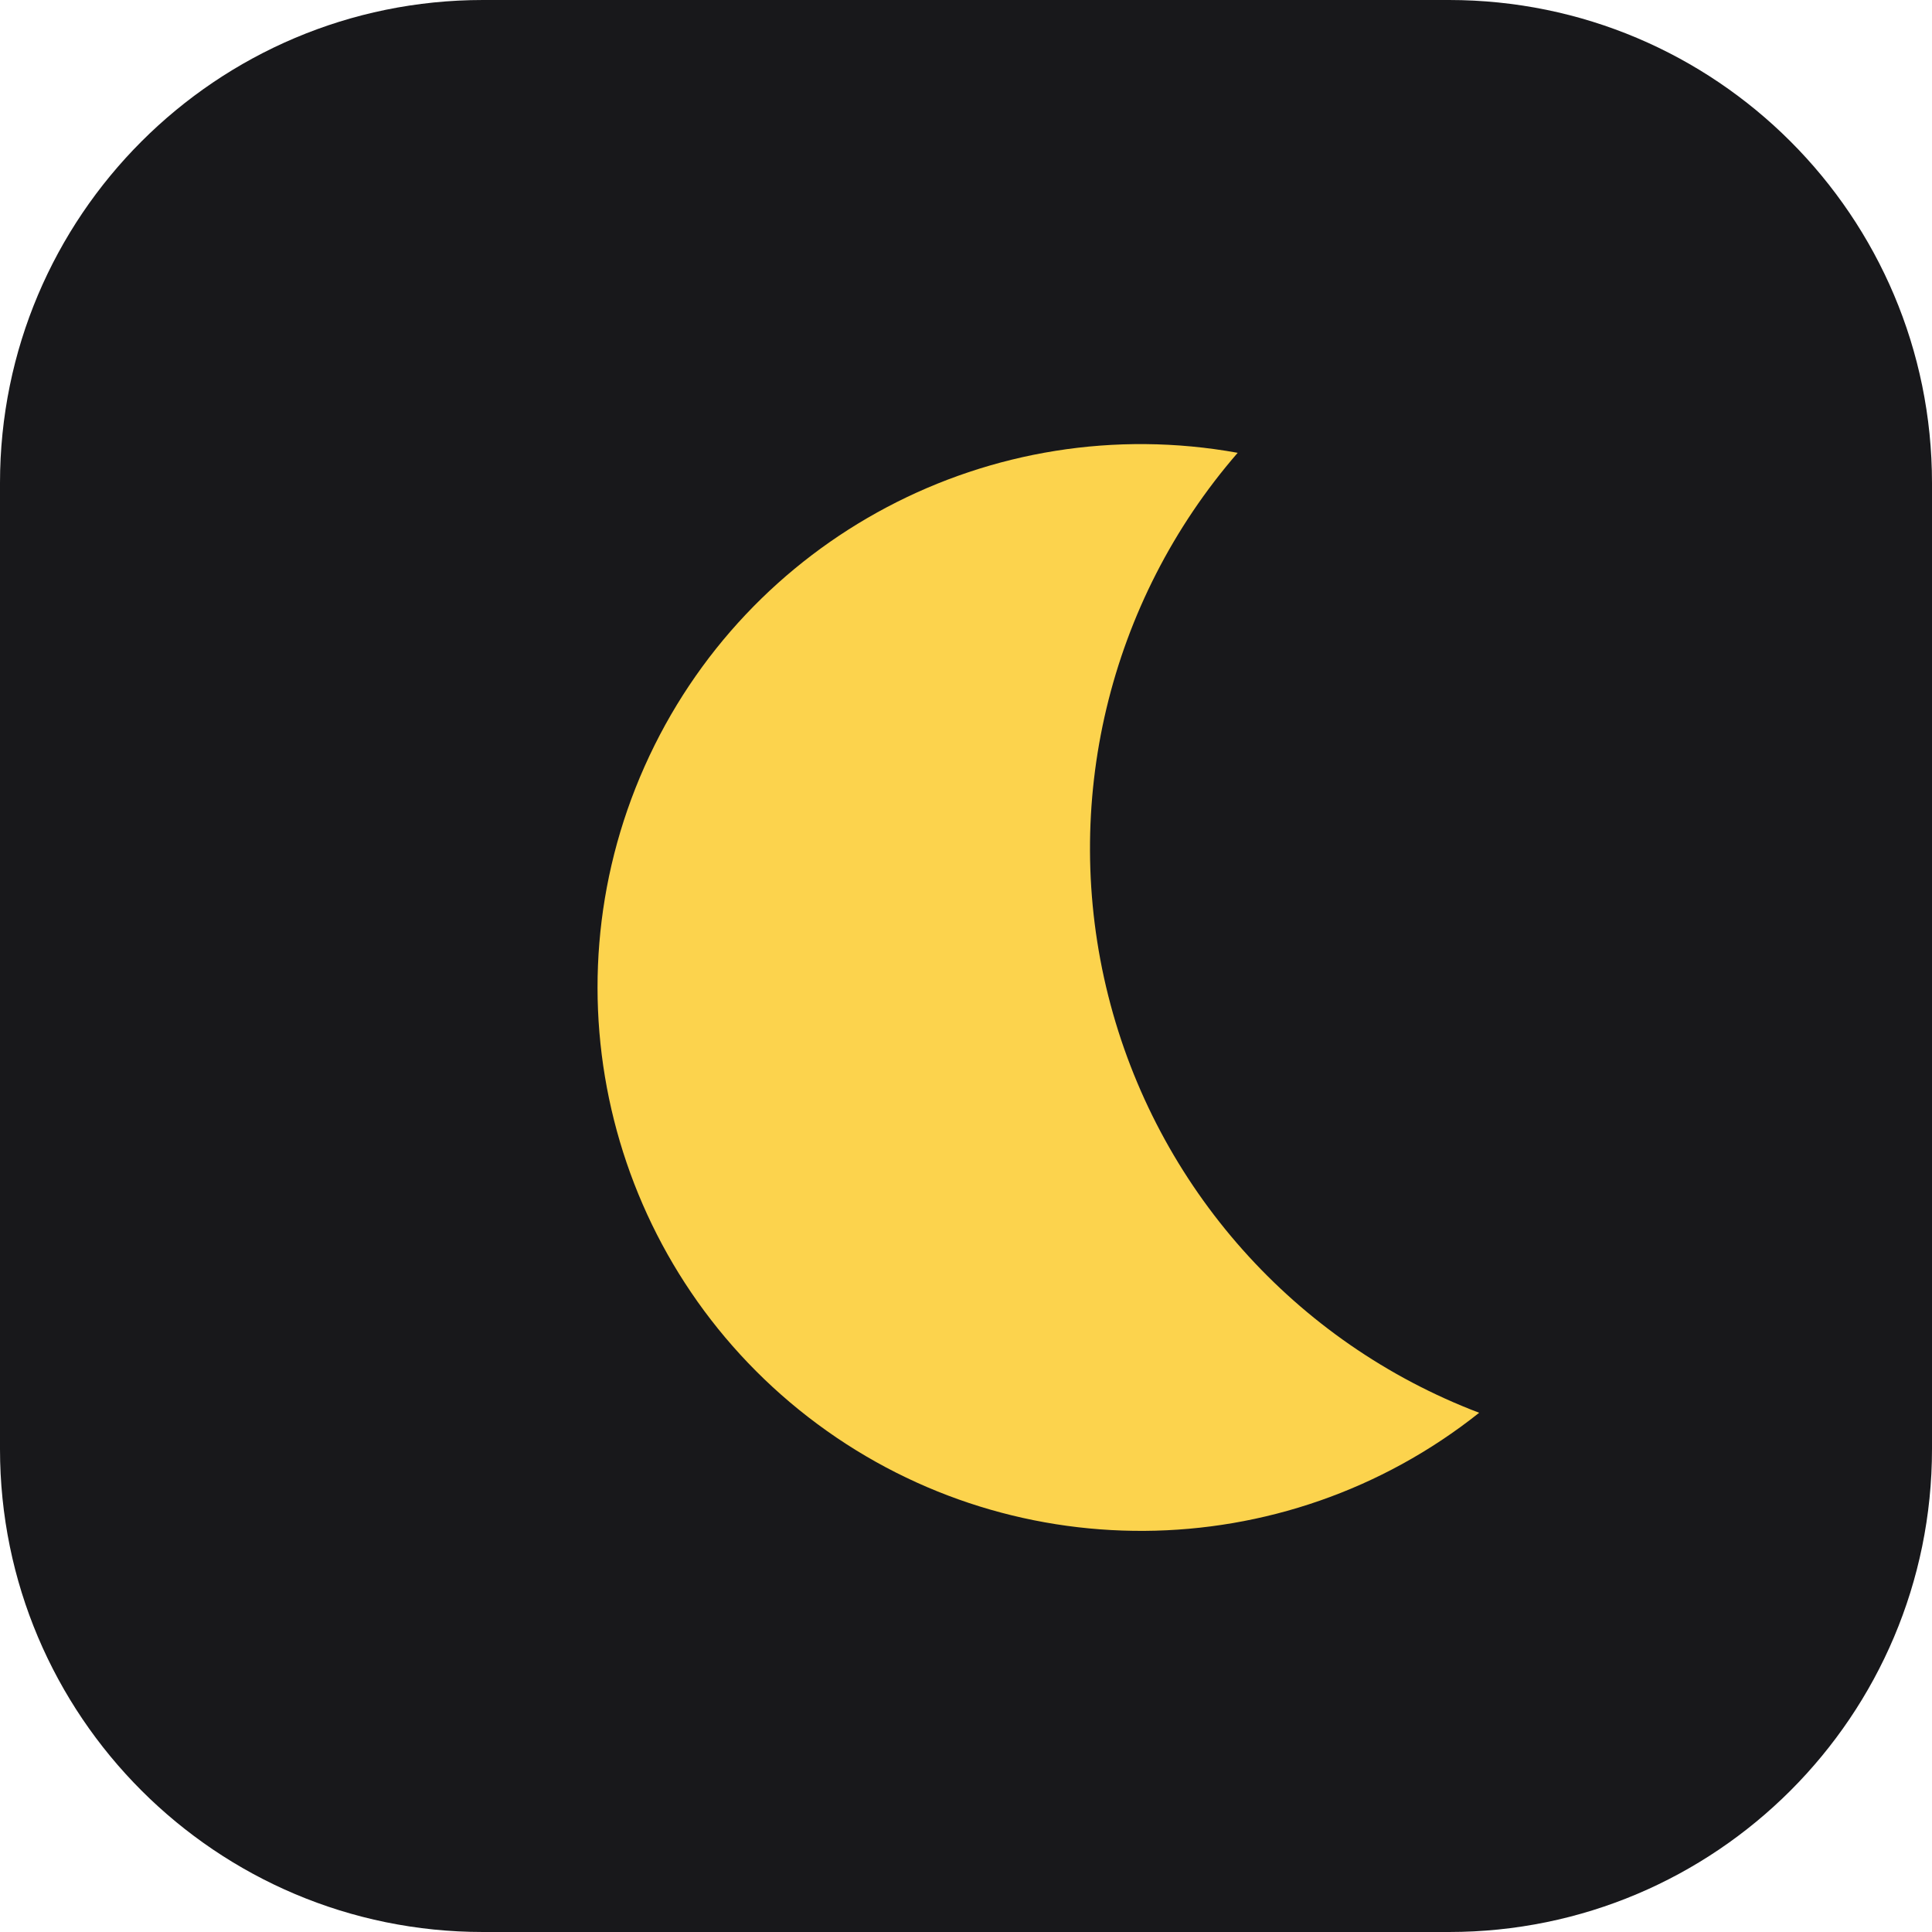
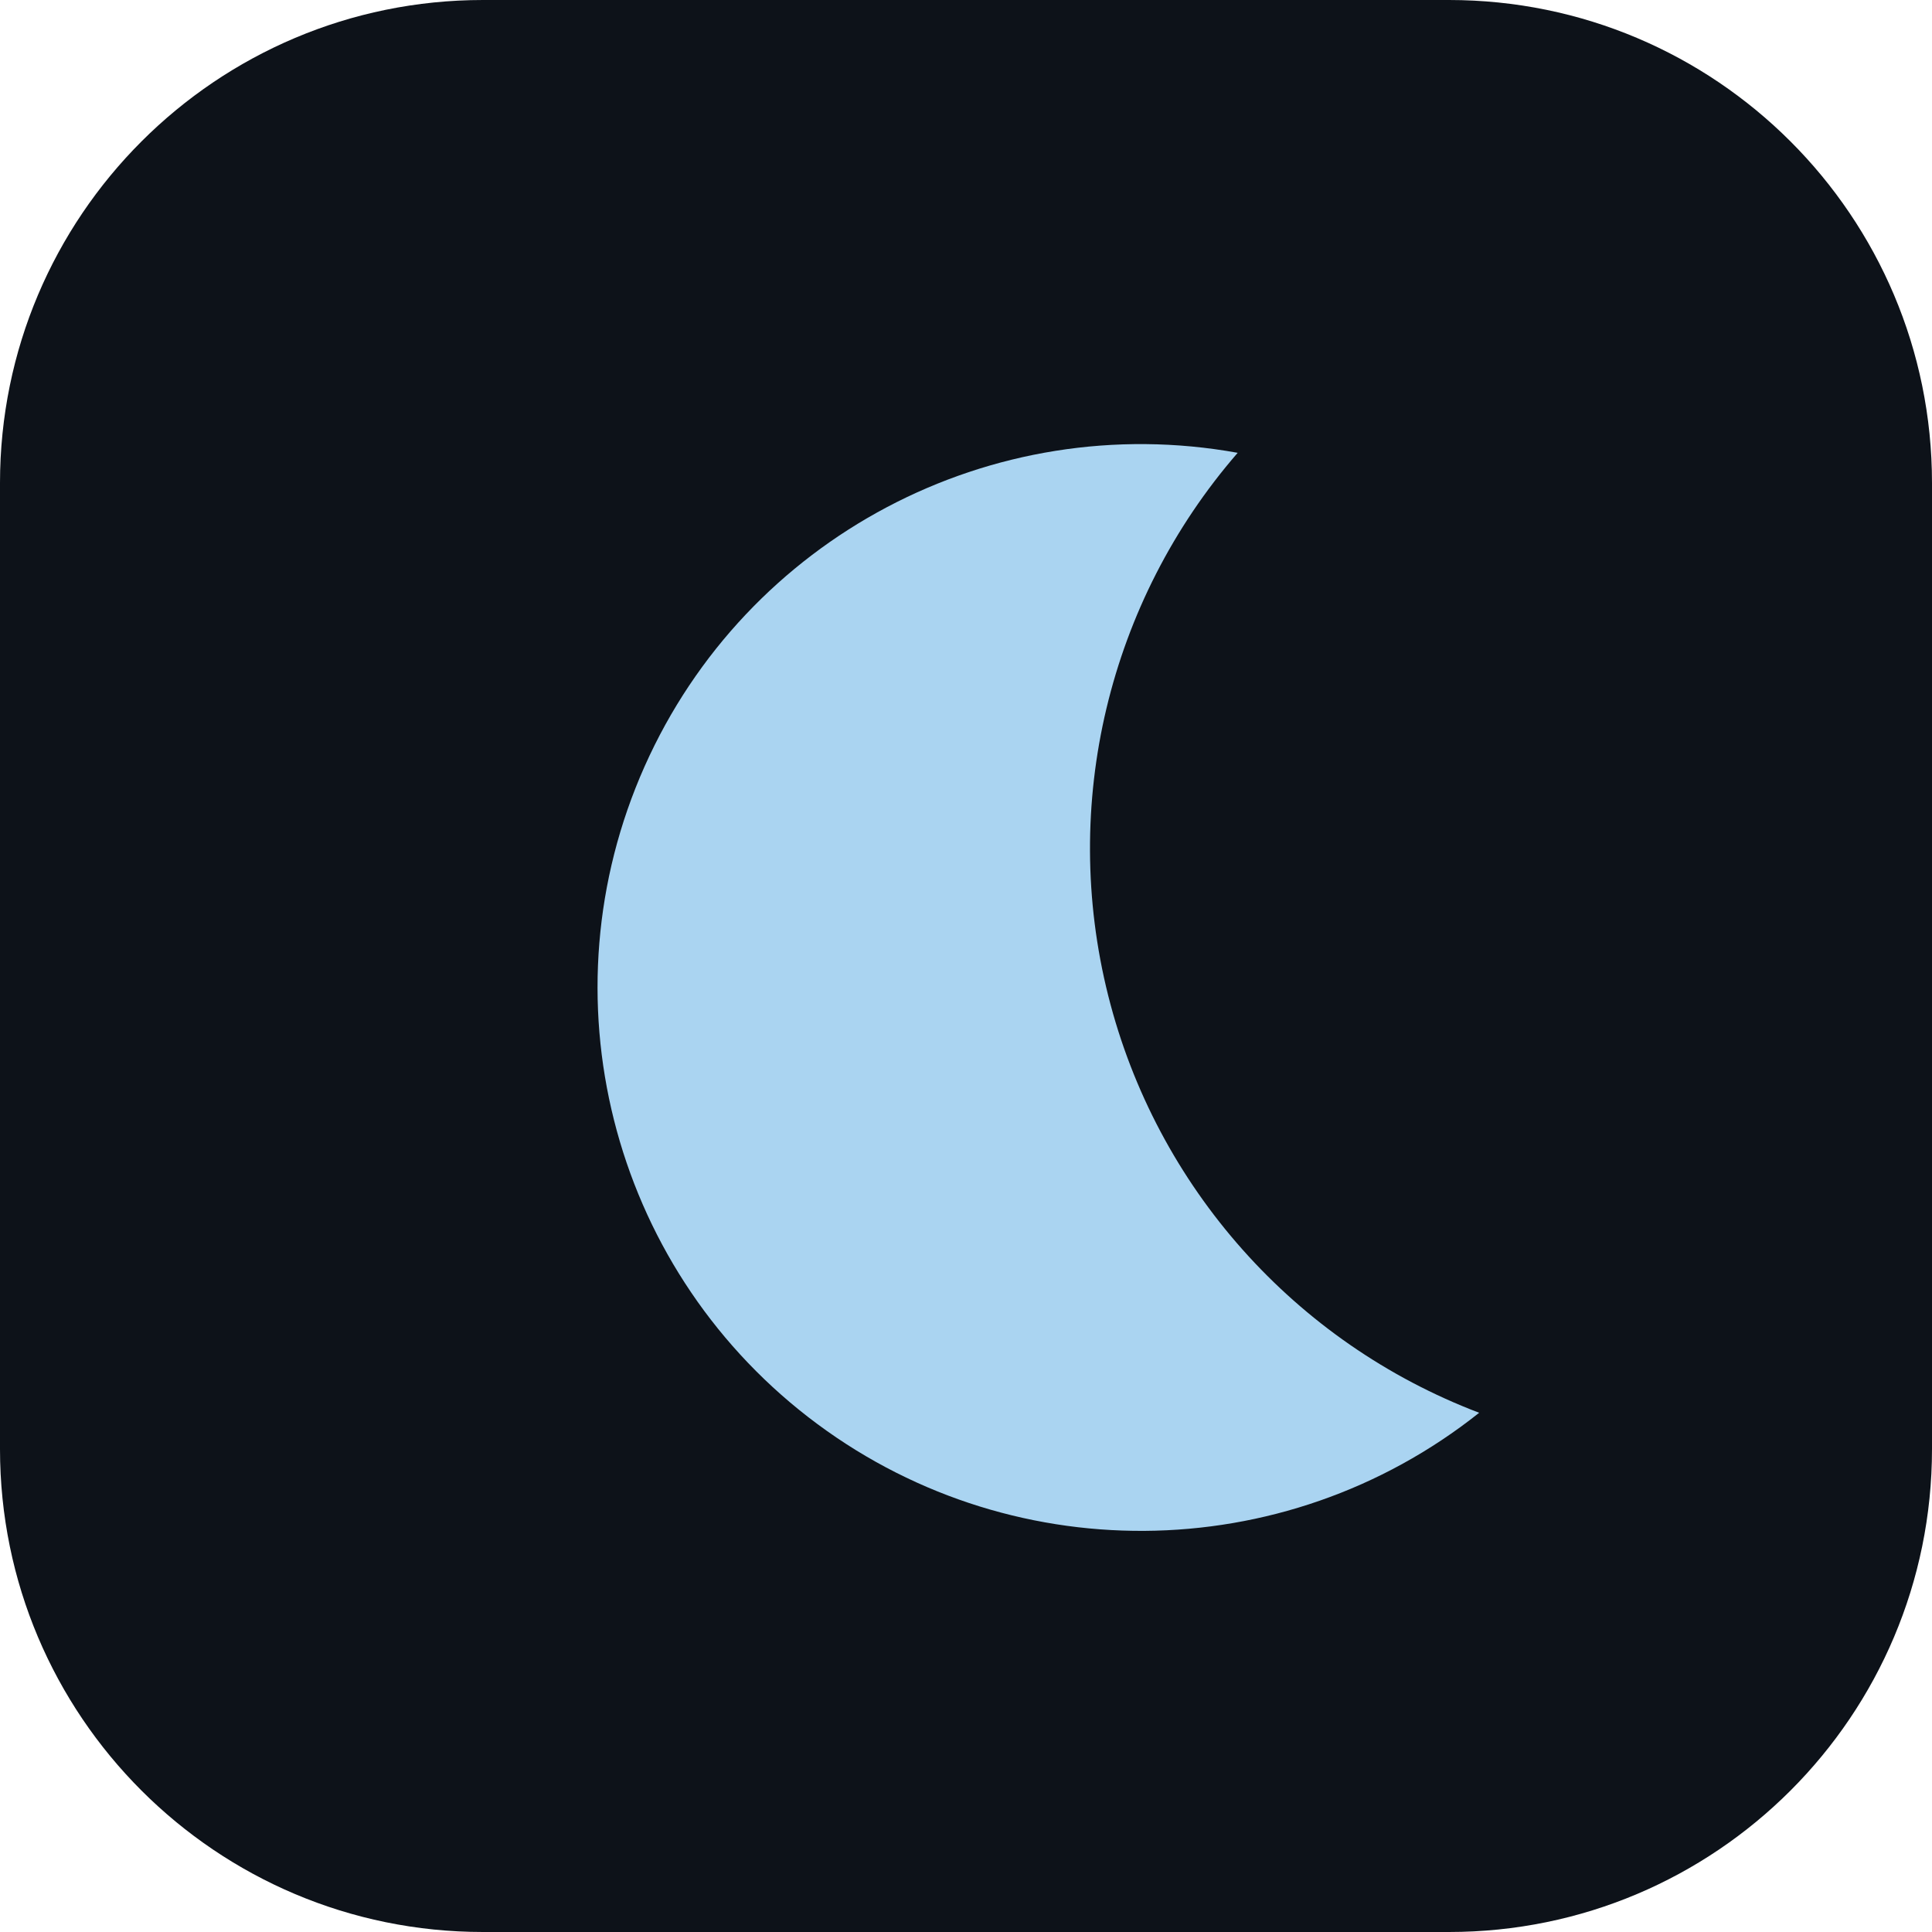
<svg xmlns="http://www.w3.org/2000/svg" viewBox="0 0 32 32">
-   <rect width="32" height="32" rx="8" fill="#18181b" />
-   <path d="M20.5 7.5a9 9 0 1 0 4 15.9A10 10 0 0 1 20.5 7.5z" fill="#fcd34d" />
+   <rect width="32" height="32" rx="8" fill="#0d1219" />
+   <path d="M20.5 7.5a9 9 0 1 0 4 15.9A10 10 0 0 1 20.5 7.5z" fill="#aad4f1" />
</svg>
